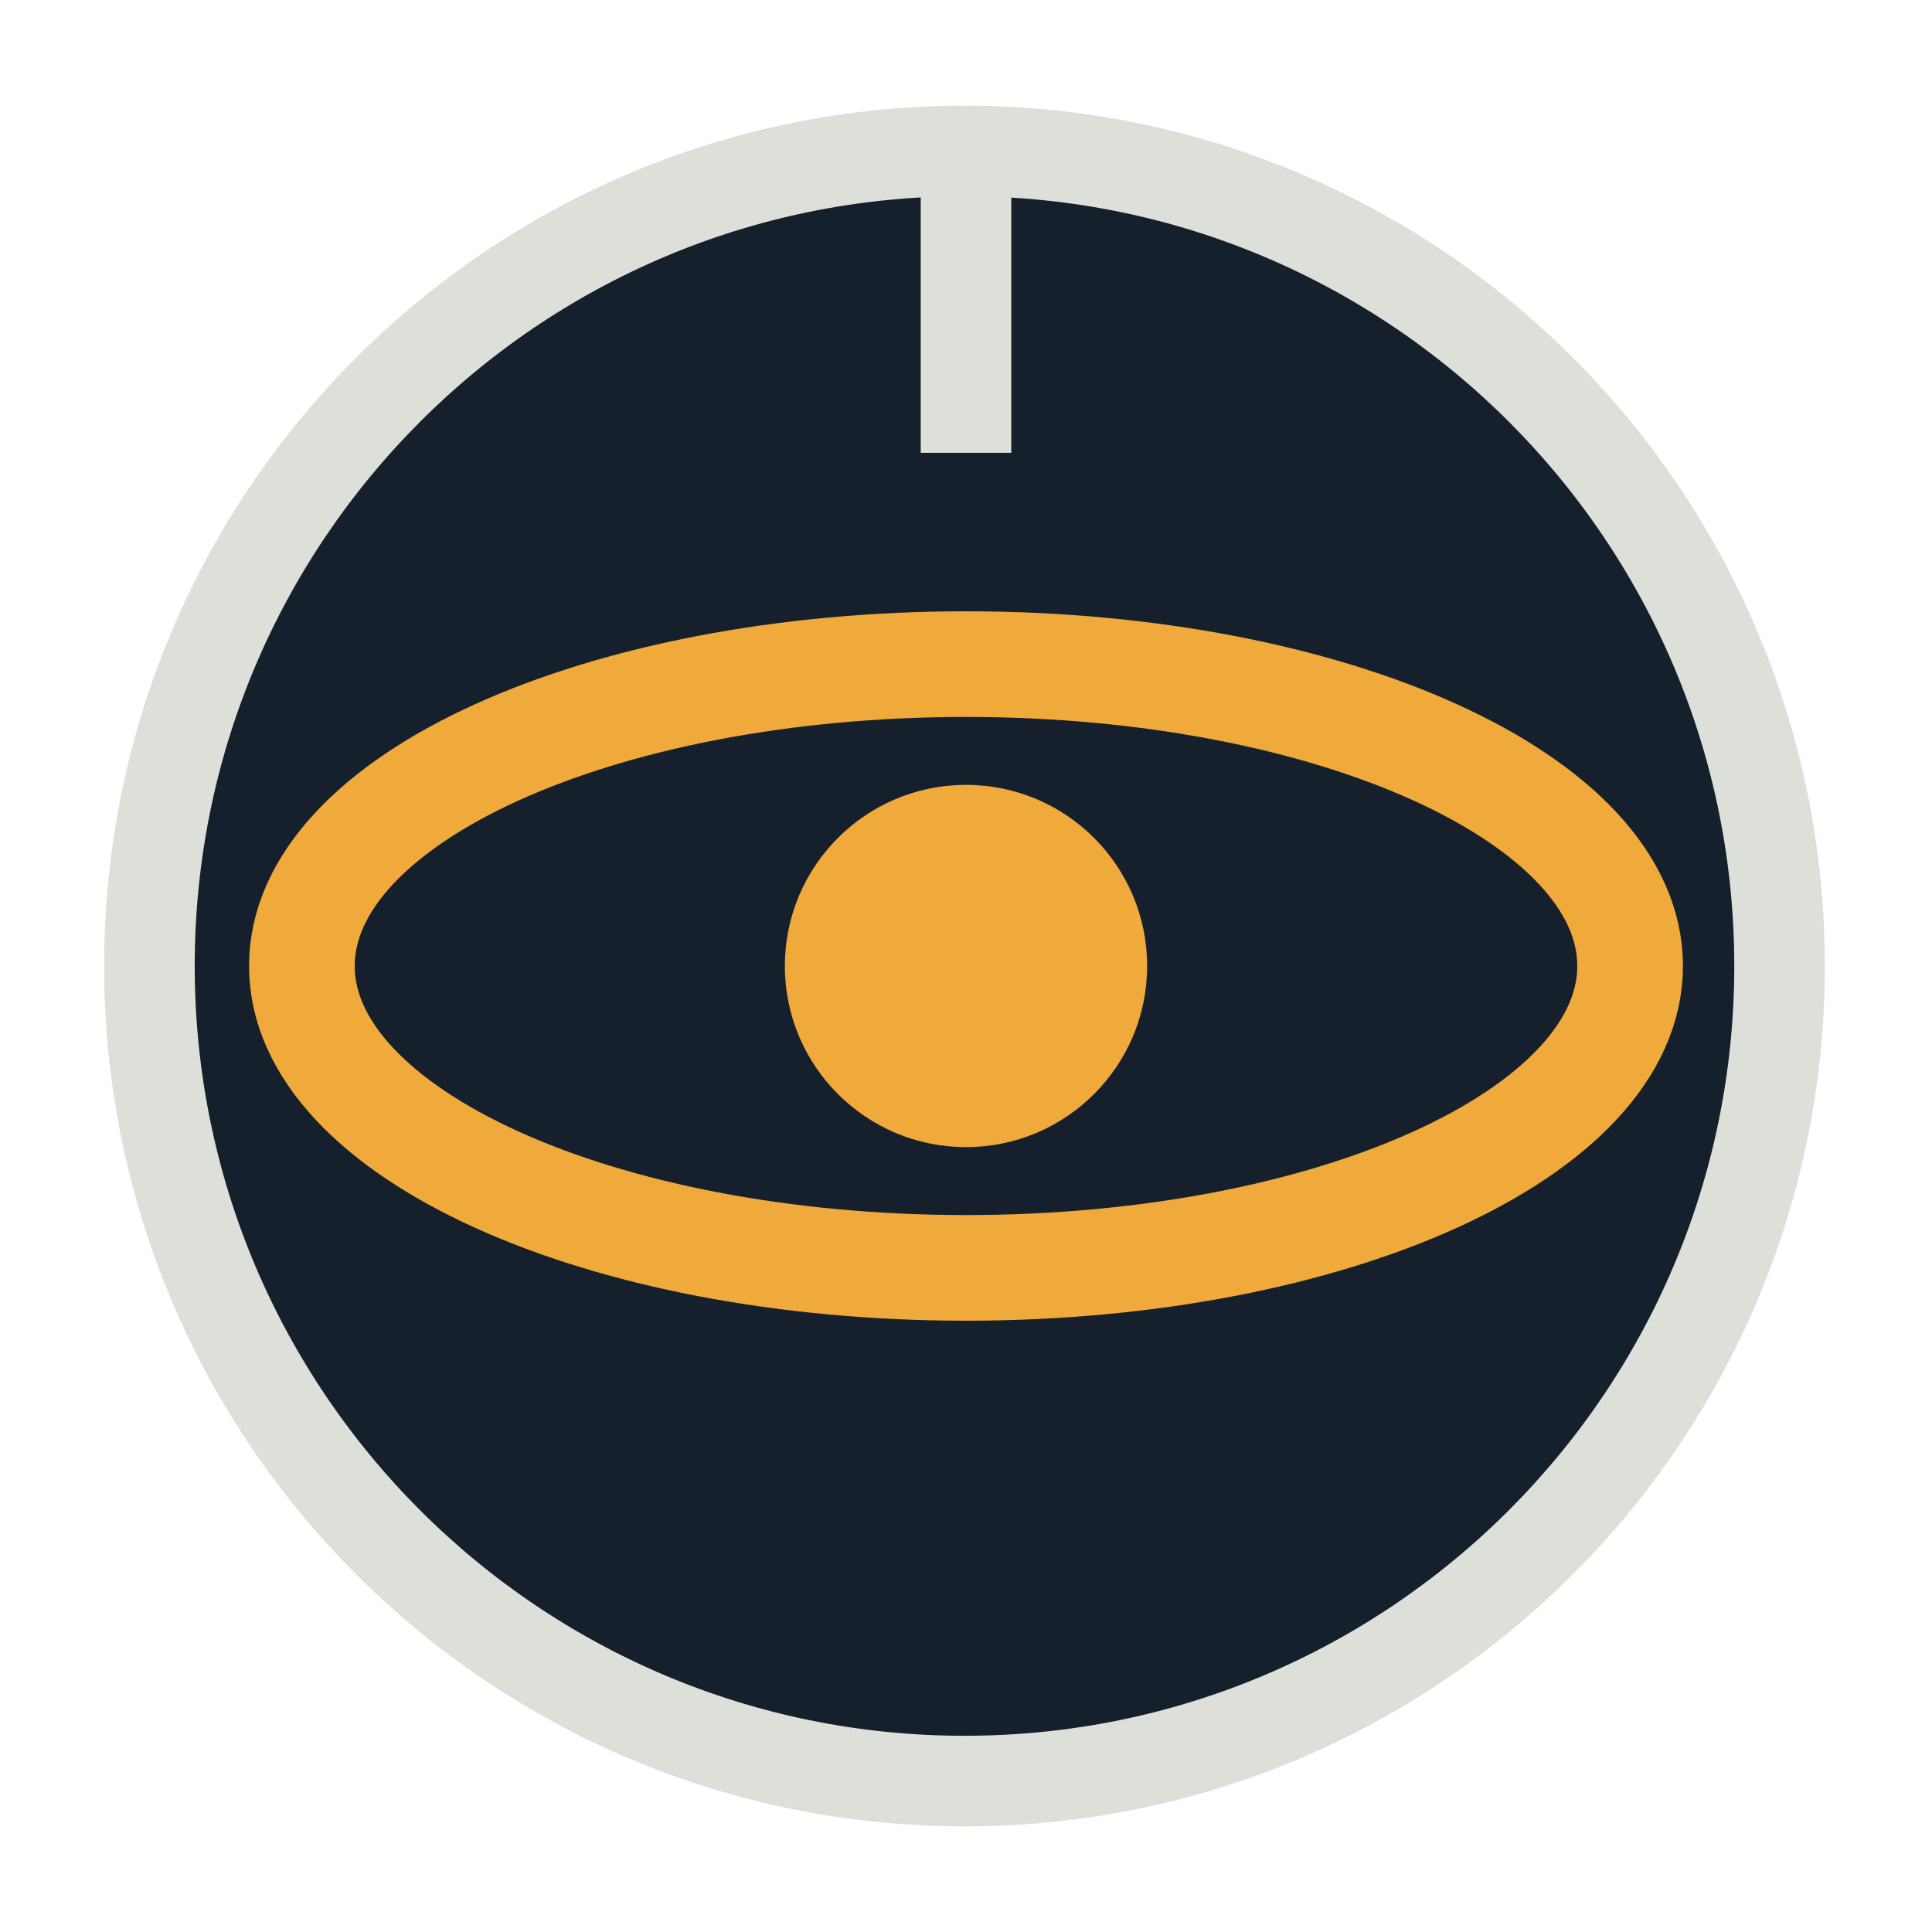
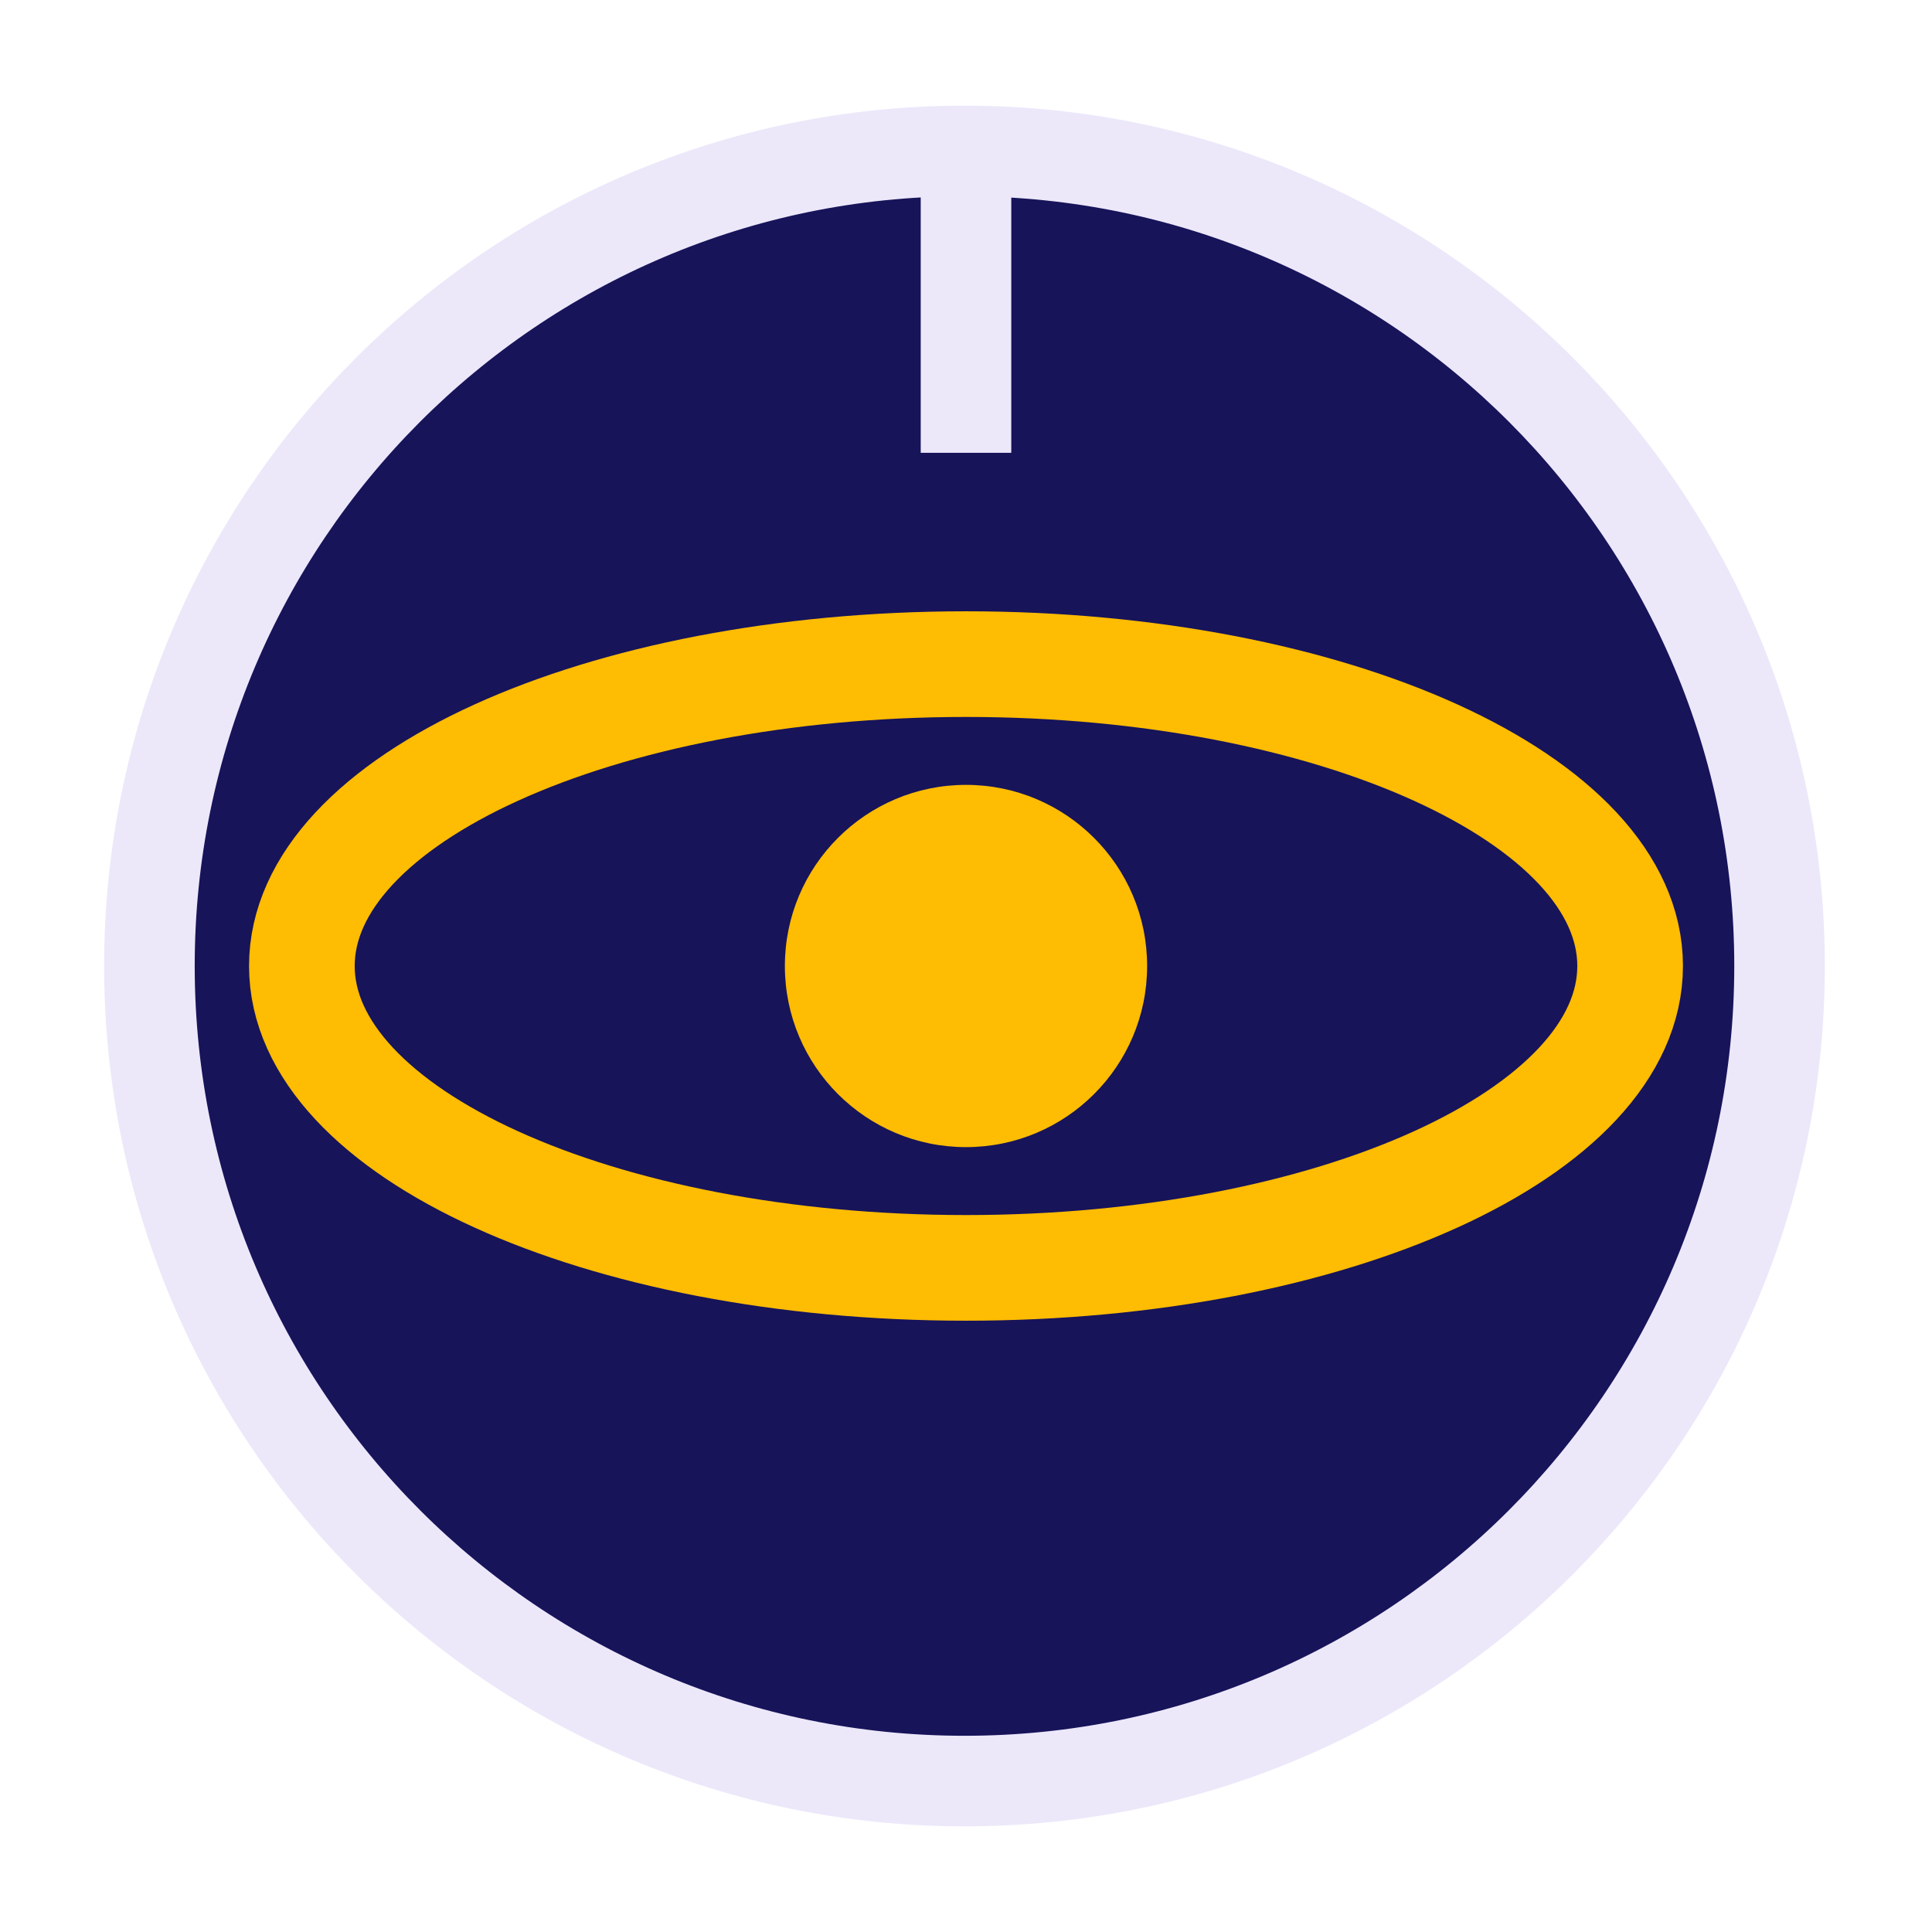
<svg xmlns="http://www.w3.org/2000/svg" viewBox="0 0 64 64" width="64" height="64" role="img" aria-label="Tier 1 badge, Orbit">
-   <path d="M32 5 A27 27 0 1 1 31.9 5 Z M32 5 L32 15" fill="#16202C" stroke="#DCE0D8" stroke-width="3" stroke-linejoin="miter" />
-   <ellipse cx="32" cy="32" rx="22" ry="10" fill="none" stroke="#F0A93B" stroke-width="3.5" />
-   <circle cx="32" cy="32" r="6" fill="#F0A93B" />
+   <path d="M32 5 A27 27 0 1 1 31.9 5 Z M32 5 L32 15" fill="#17145A" stroke="#ECE8FA" stroke-width="3" stroke-linejoin="miter" />
+   <ellipse cx="32" cy="32" rx="22" ry="10" fill="none" stroke="#FEBC02" stroke-width="3.5" />
+   <circle cx="32" cy="32" r="6" fill="#FEBC02" />
</svg>
